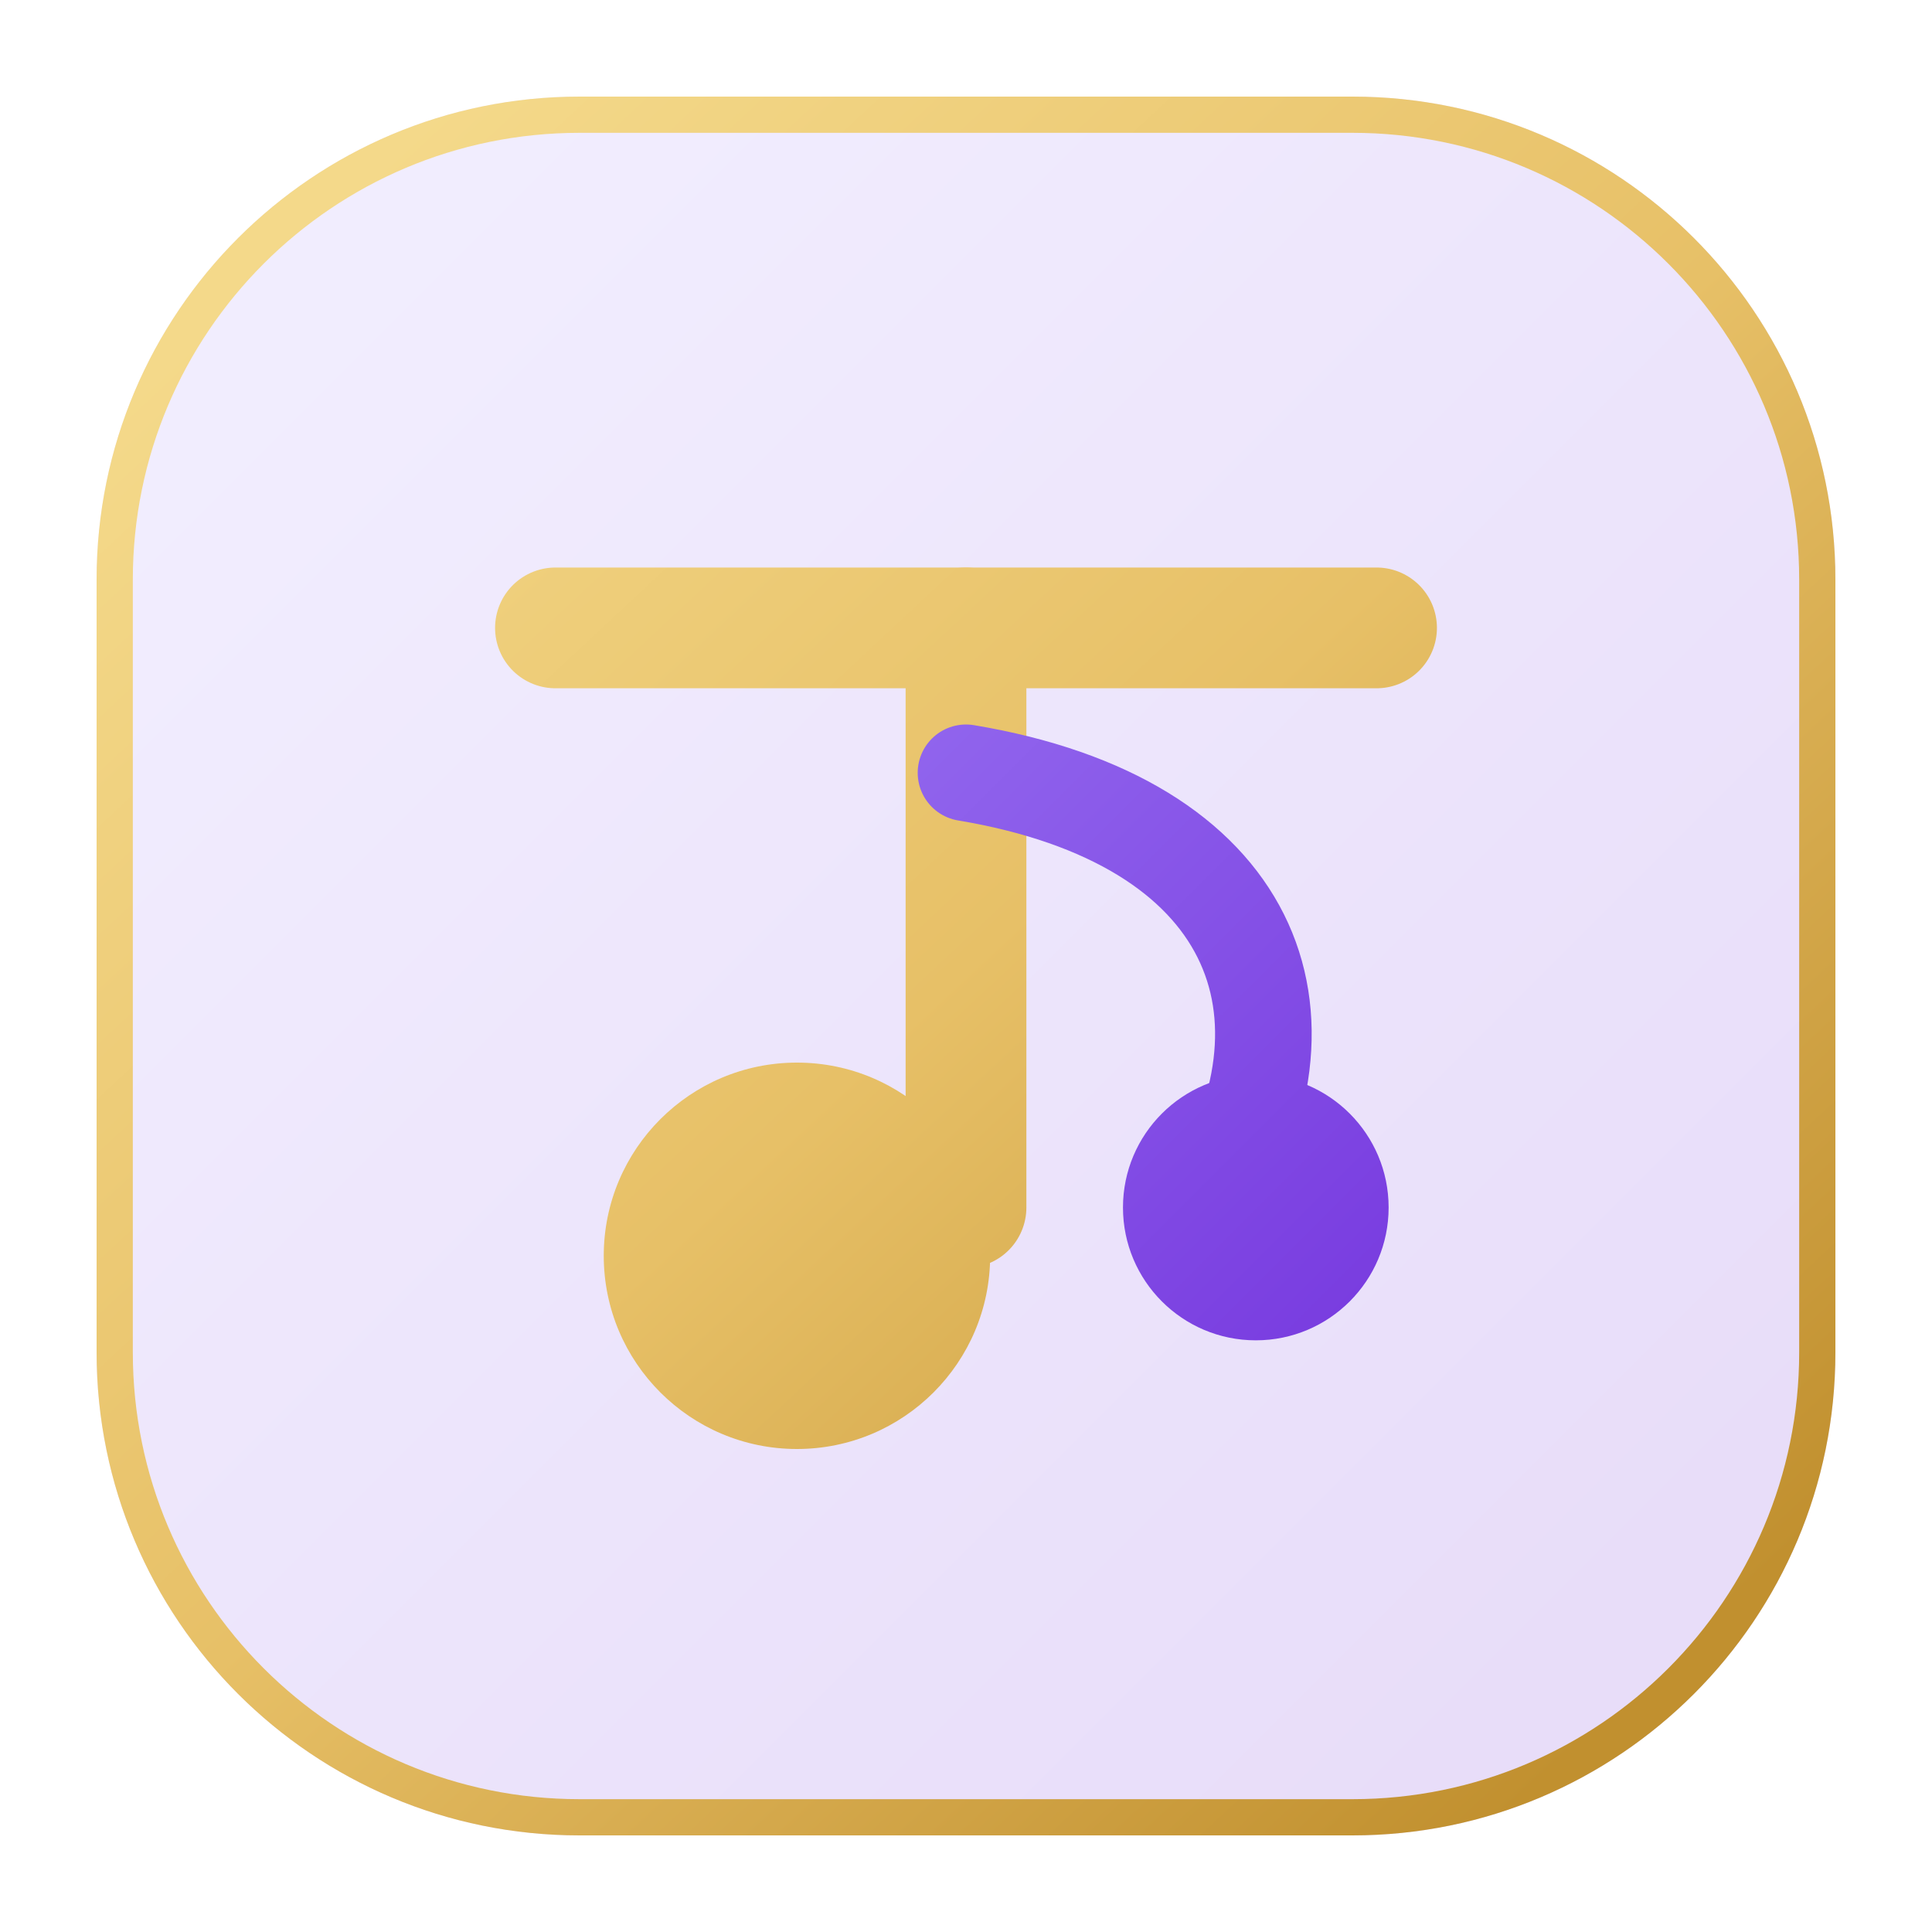
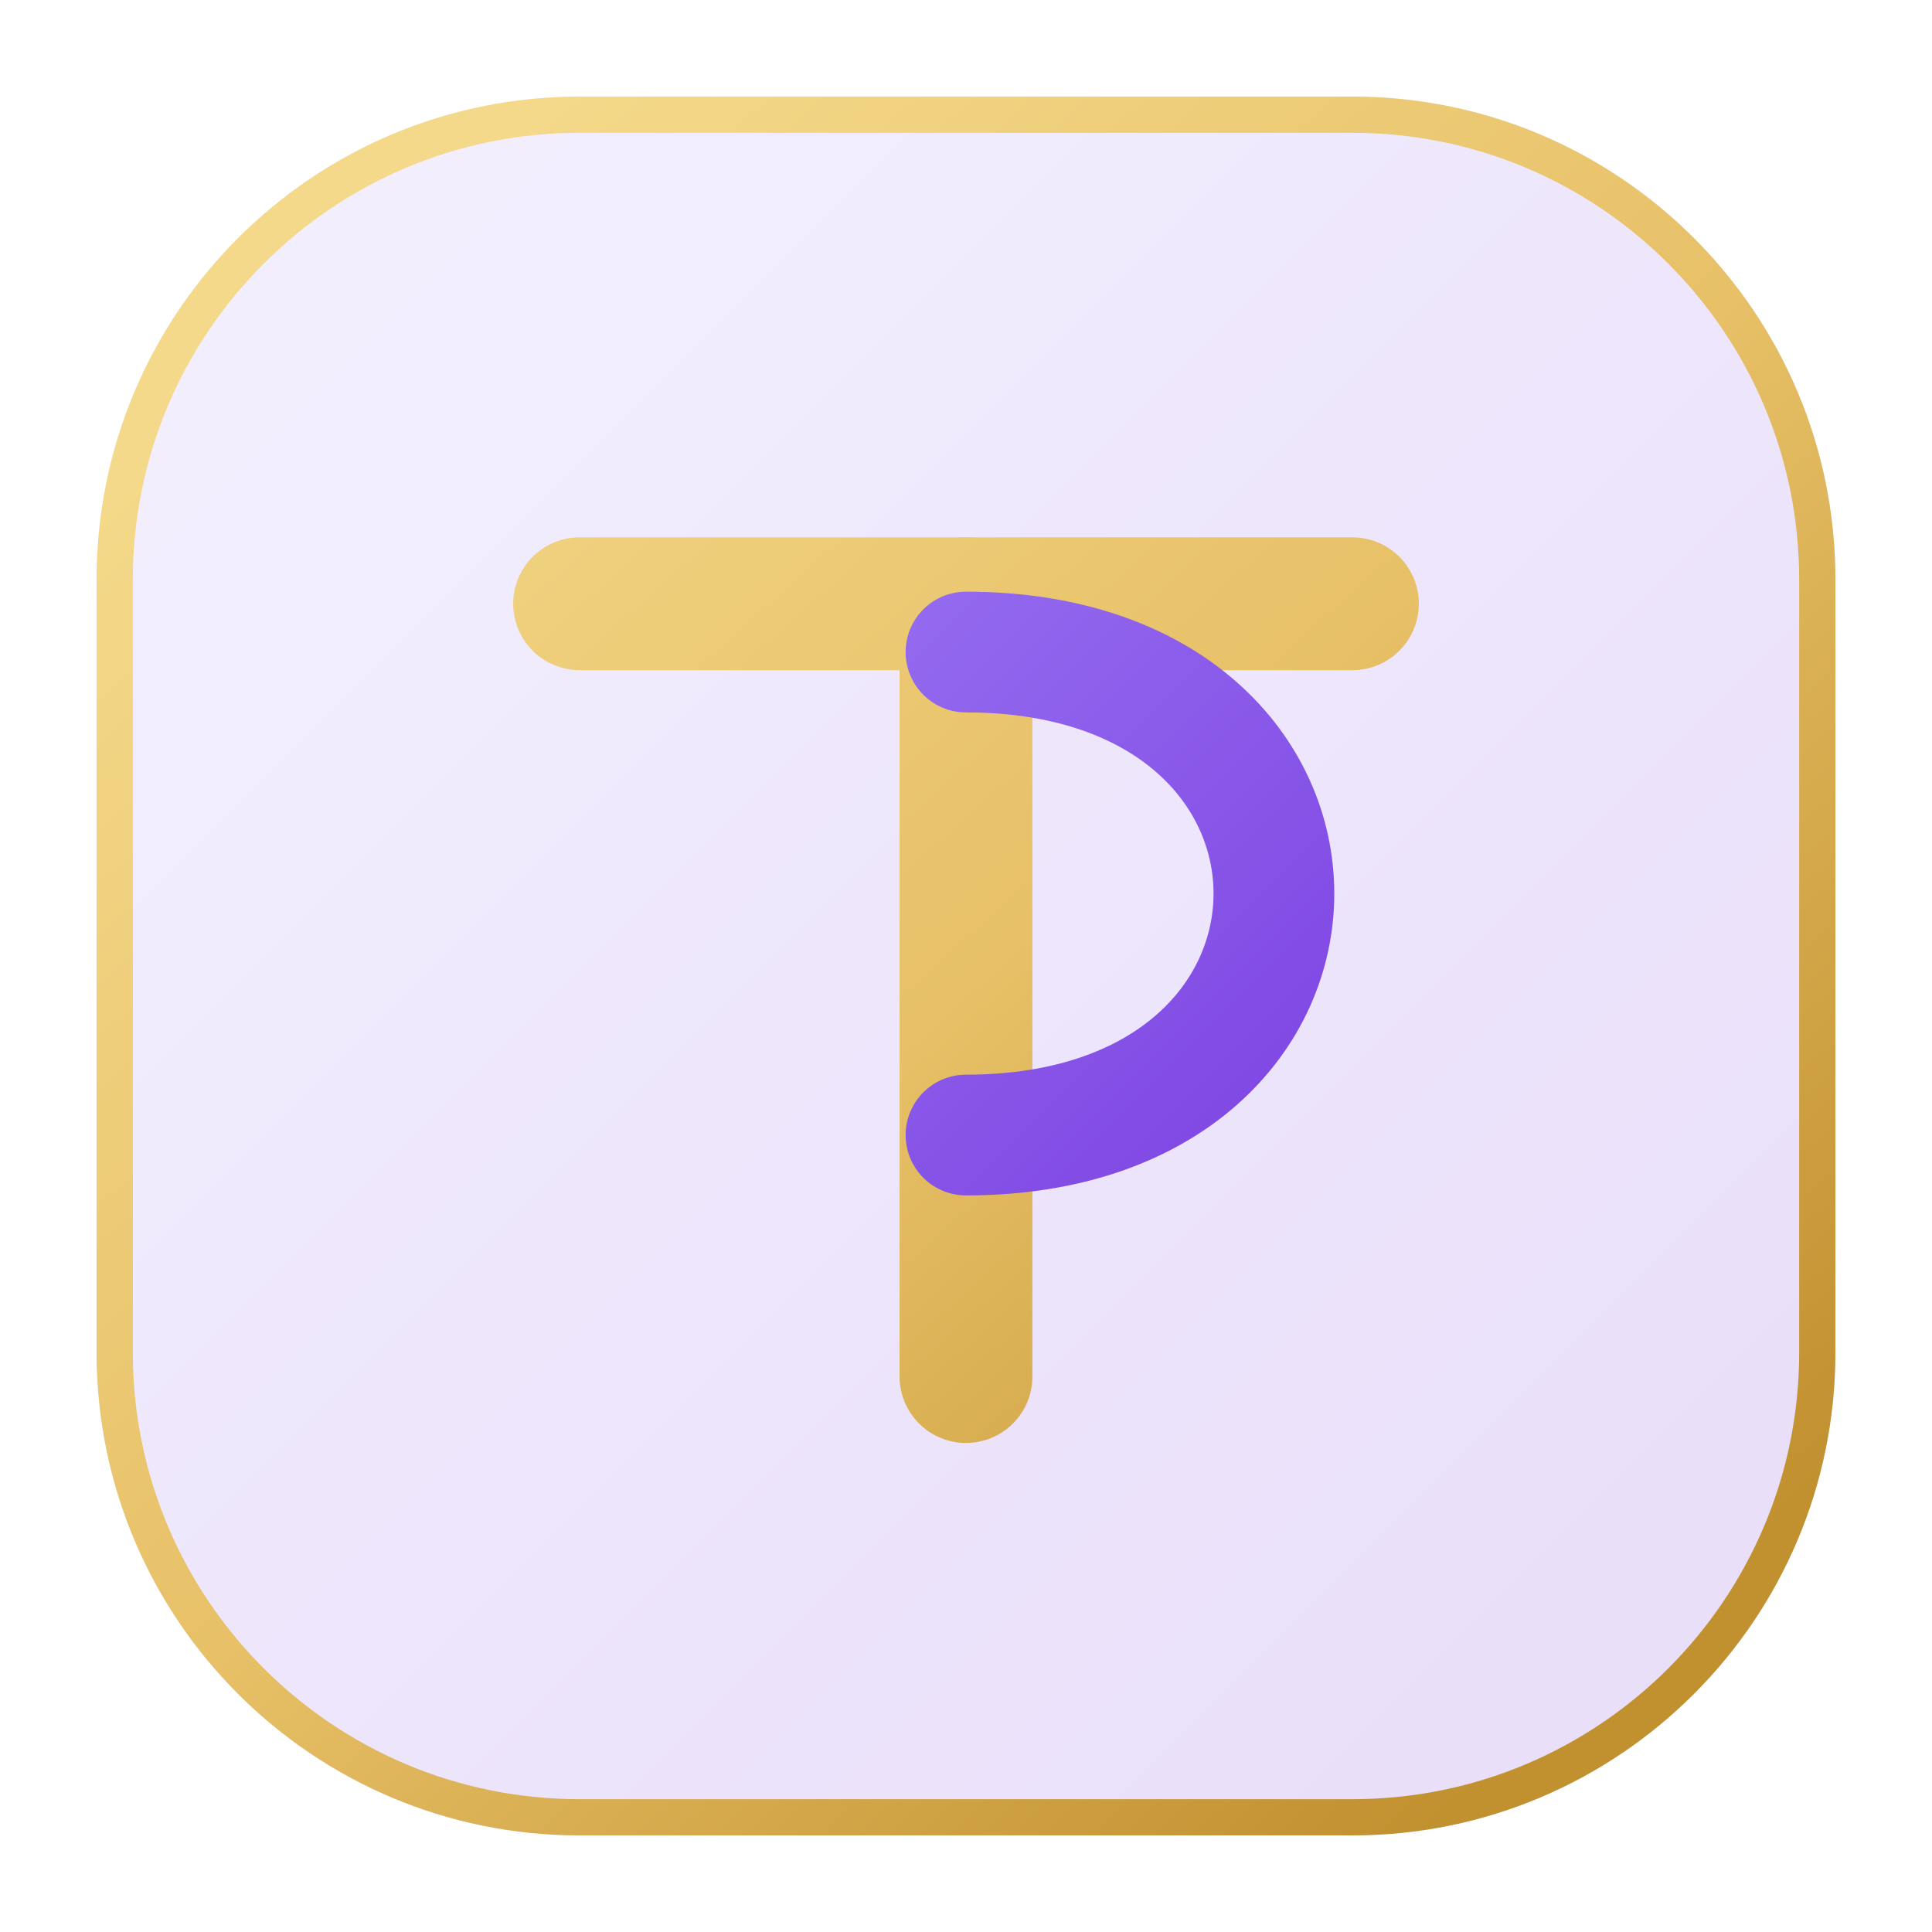
- <svg xmlns="http://www.w3.org/2000/svg" width="80" height="80" viewBox="0 0 80 80" fill="none" role="img" aria-label="TashaProMusic">
+ <svg xmlns="http://www.w3.org/2000/svg" width="80" height="80" viewBox="0 0 80 80" fill="none" role="img" aria-label="TashaPro">
  <defs>
-     <linearGradient id="tpmGold" x1="12" y1="10" x2="68" y2="70" gradientUnits="userSpaceOnUse">
+     <linearGradient id="tpmGold" x1="14" y1="12" x2="66" y2="70" gradientUnits="userSpaceOnUse">
      <stop stop-color="#F4D98A" />
      <stop offset="0.5" stop-color="#E7C067" />
      <stop offset="1" stop-color="#C1902F" />
    </linearGradient>
    <linearGradient id="tpmViolet" x1="14" y1="14" x2="66" y2="66" gradientUnits="userSpaceOnUse">
      <stop stop-color="#A78BFA" />
      <stop offset="1" stop-color="#6D28D9" />
    </linearGradient>
  </defs>
-   <rect x="4" y="4" width="72" height="72" rx="20" fill="url(#tpmViolet)" opacity="0.16" />
+   <rect x="4" y="4" width="72" height="72" rx="20" fill="url(#tpmViolet)" opacity="0.15" />
  <rect x="4.75" y="4.75" width="70.5" height="70.5" rx="19.25" stroke="url(#tpmGold)" stroke-width="1.5" />
-   <path d="M23 26 H57" stroke="url(#tpmGold)" stroke-width="5" stroke-linecap="round" />
-   <path d="M40 26 V50" stroke="url(#tpmGold)" stroke-width="5" stroke-linecap="round" />
-   <circle cx="33" cy="52" r="8" fill="url(#tpmGold)" />
-   <path d="M40 32 C52 34 55 42 50 50" stroke="url(#tpmViolet)" stroke-width="4" stroke-linecap="round" fill="none" />
-   <circle cx="52" cy="50" r="5.5" fill="url(#tpmViolet)" />
+   <path d="M24 25 H56" stroke="url(#tpmGold)" stroke-width="5.5" stroke-linecap="round" />
+   <path d="M40 25 V57" stroke="url(#tpmGold)" stroke-width="5.5" stroke-linecap="round" />
+   <path d="M40 27 C57 27 57 47 40 47" stroke="url(#tpmViolet)" stroke-width="5" stroke-linecap="round" fill="none" />
</svg>
